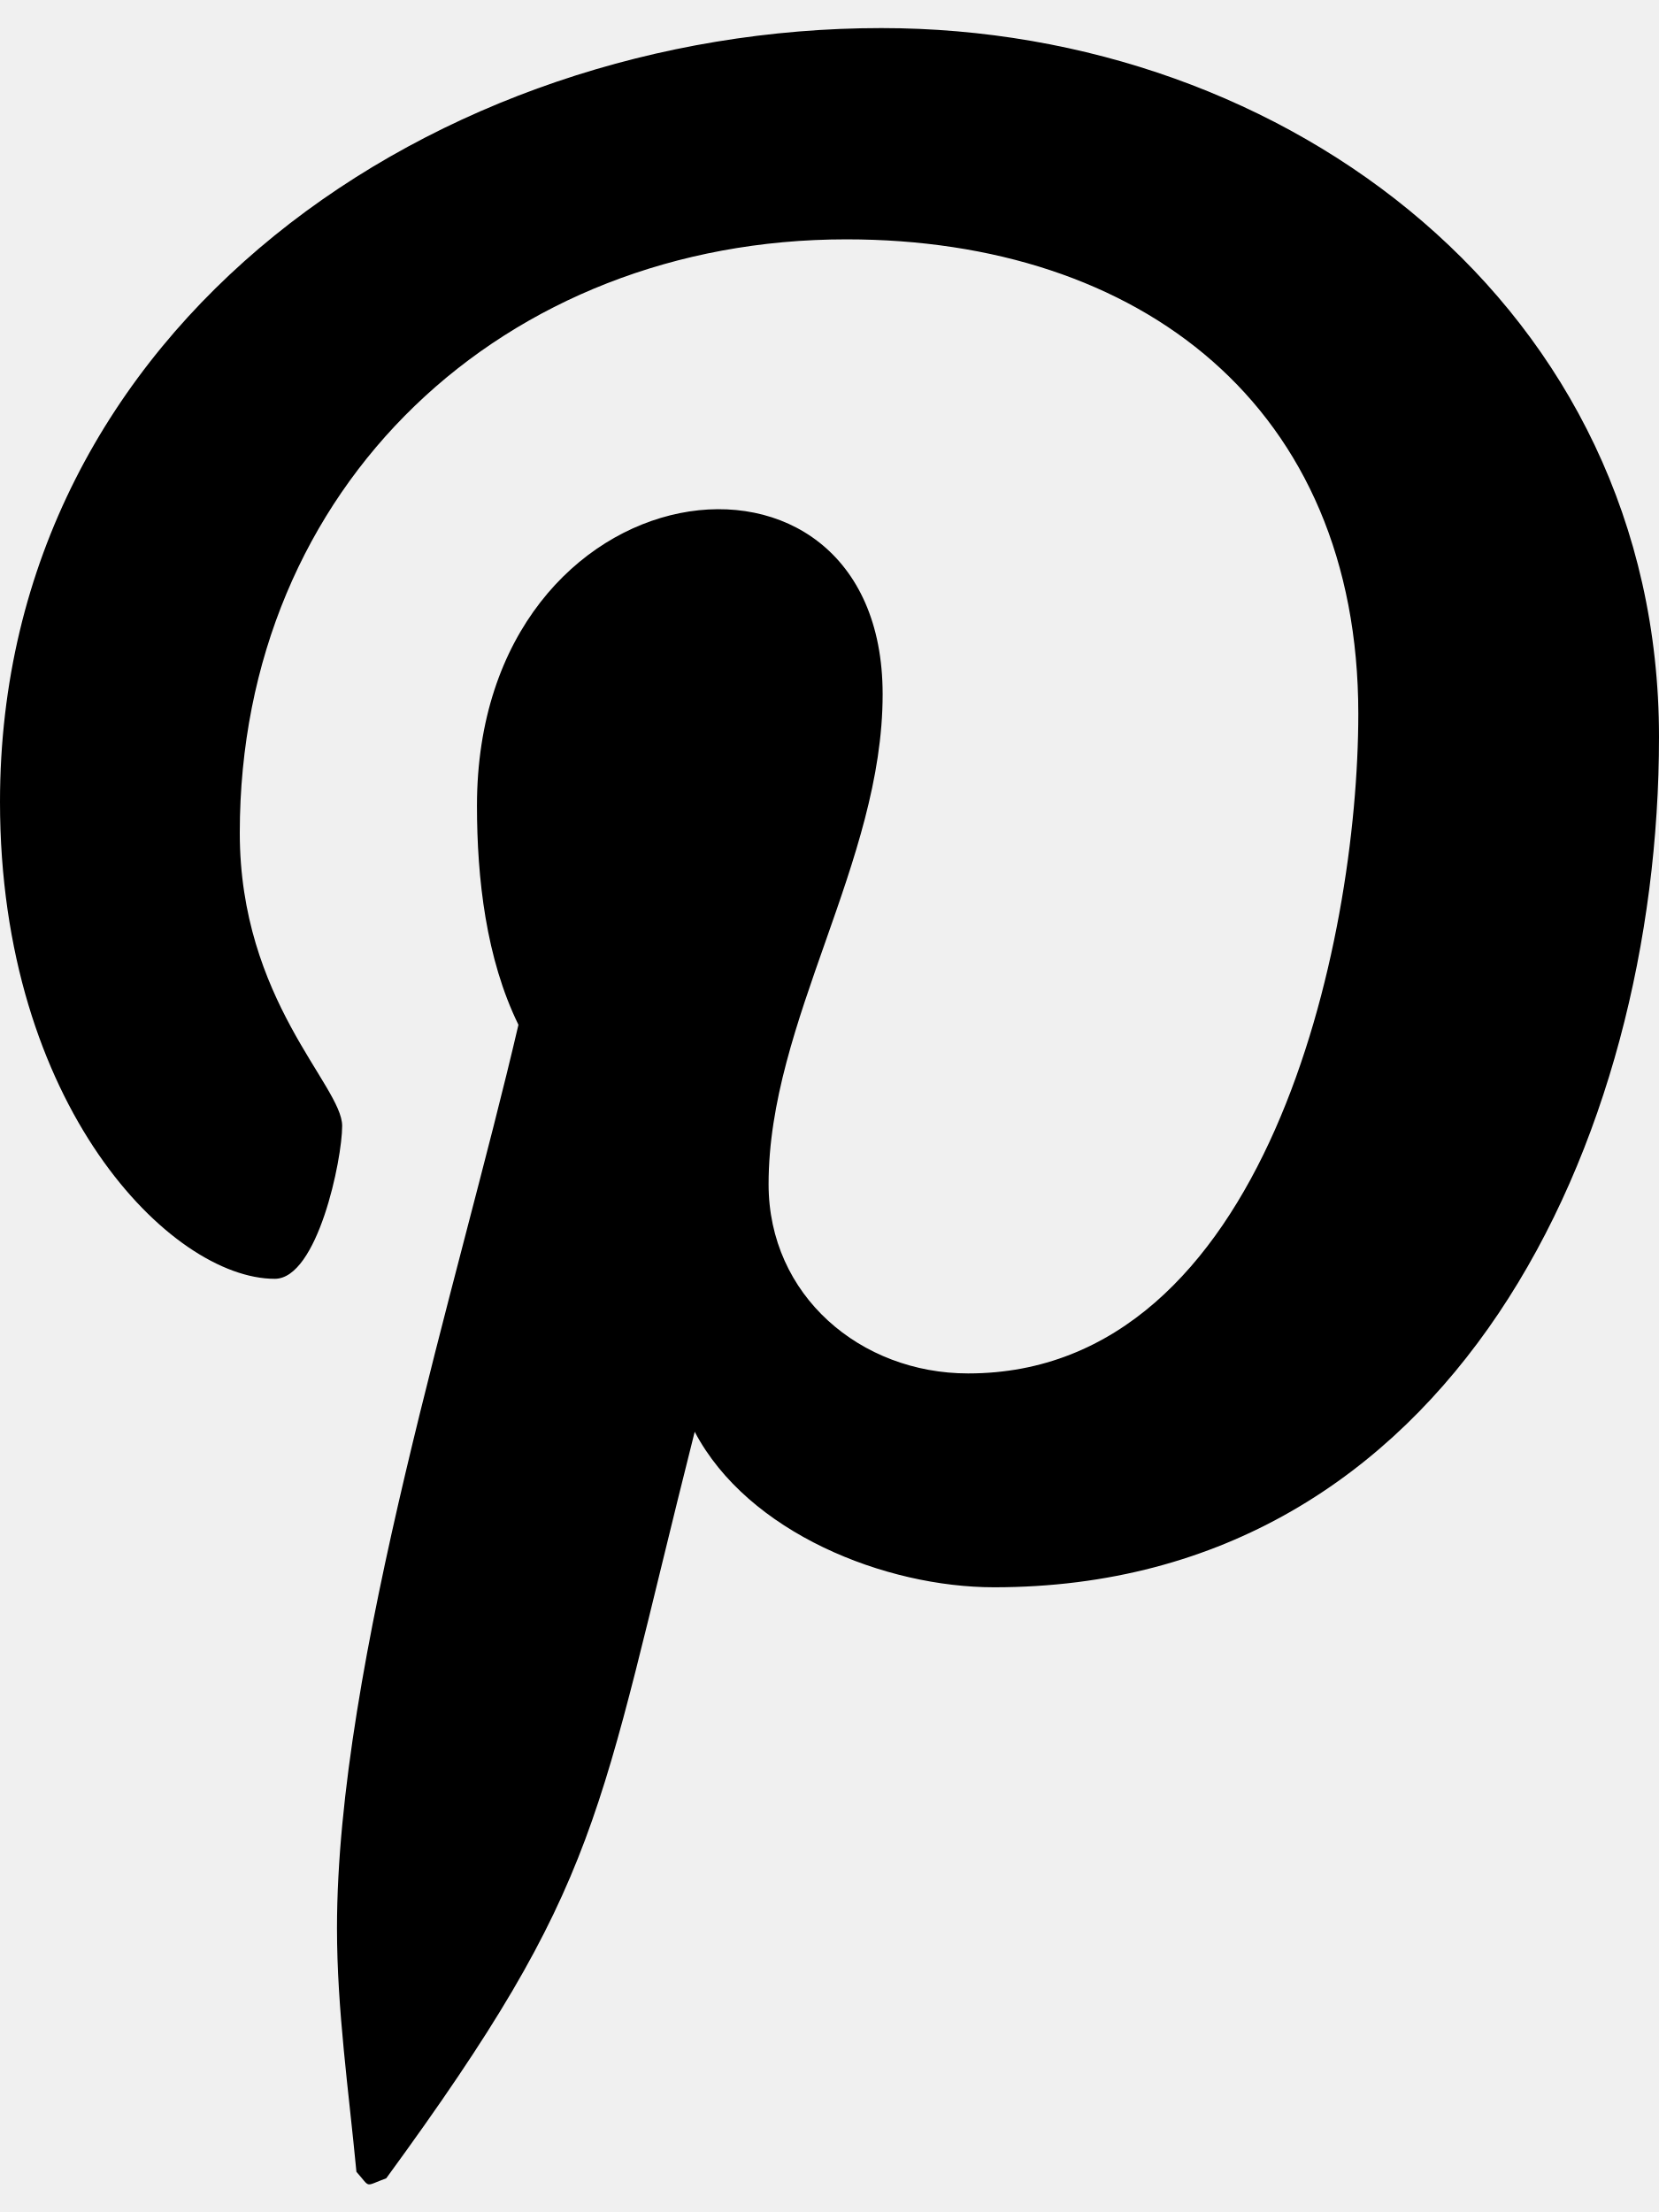
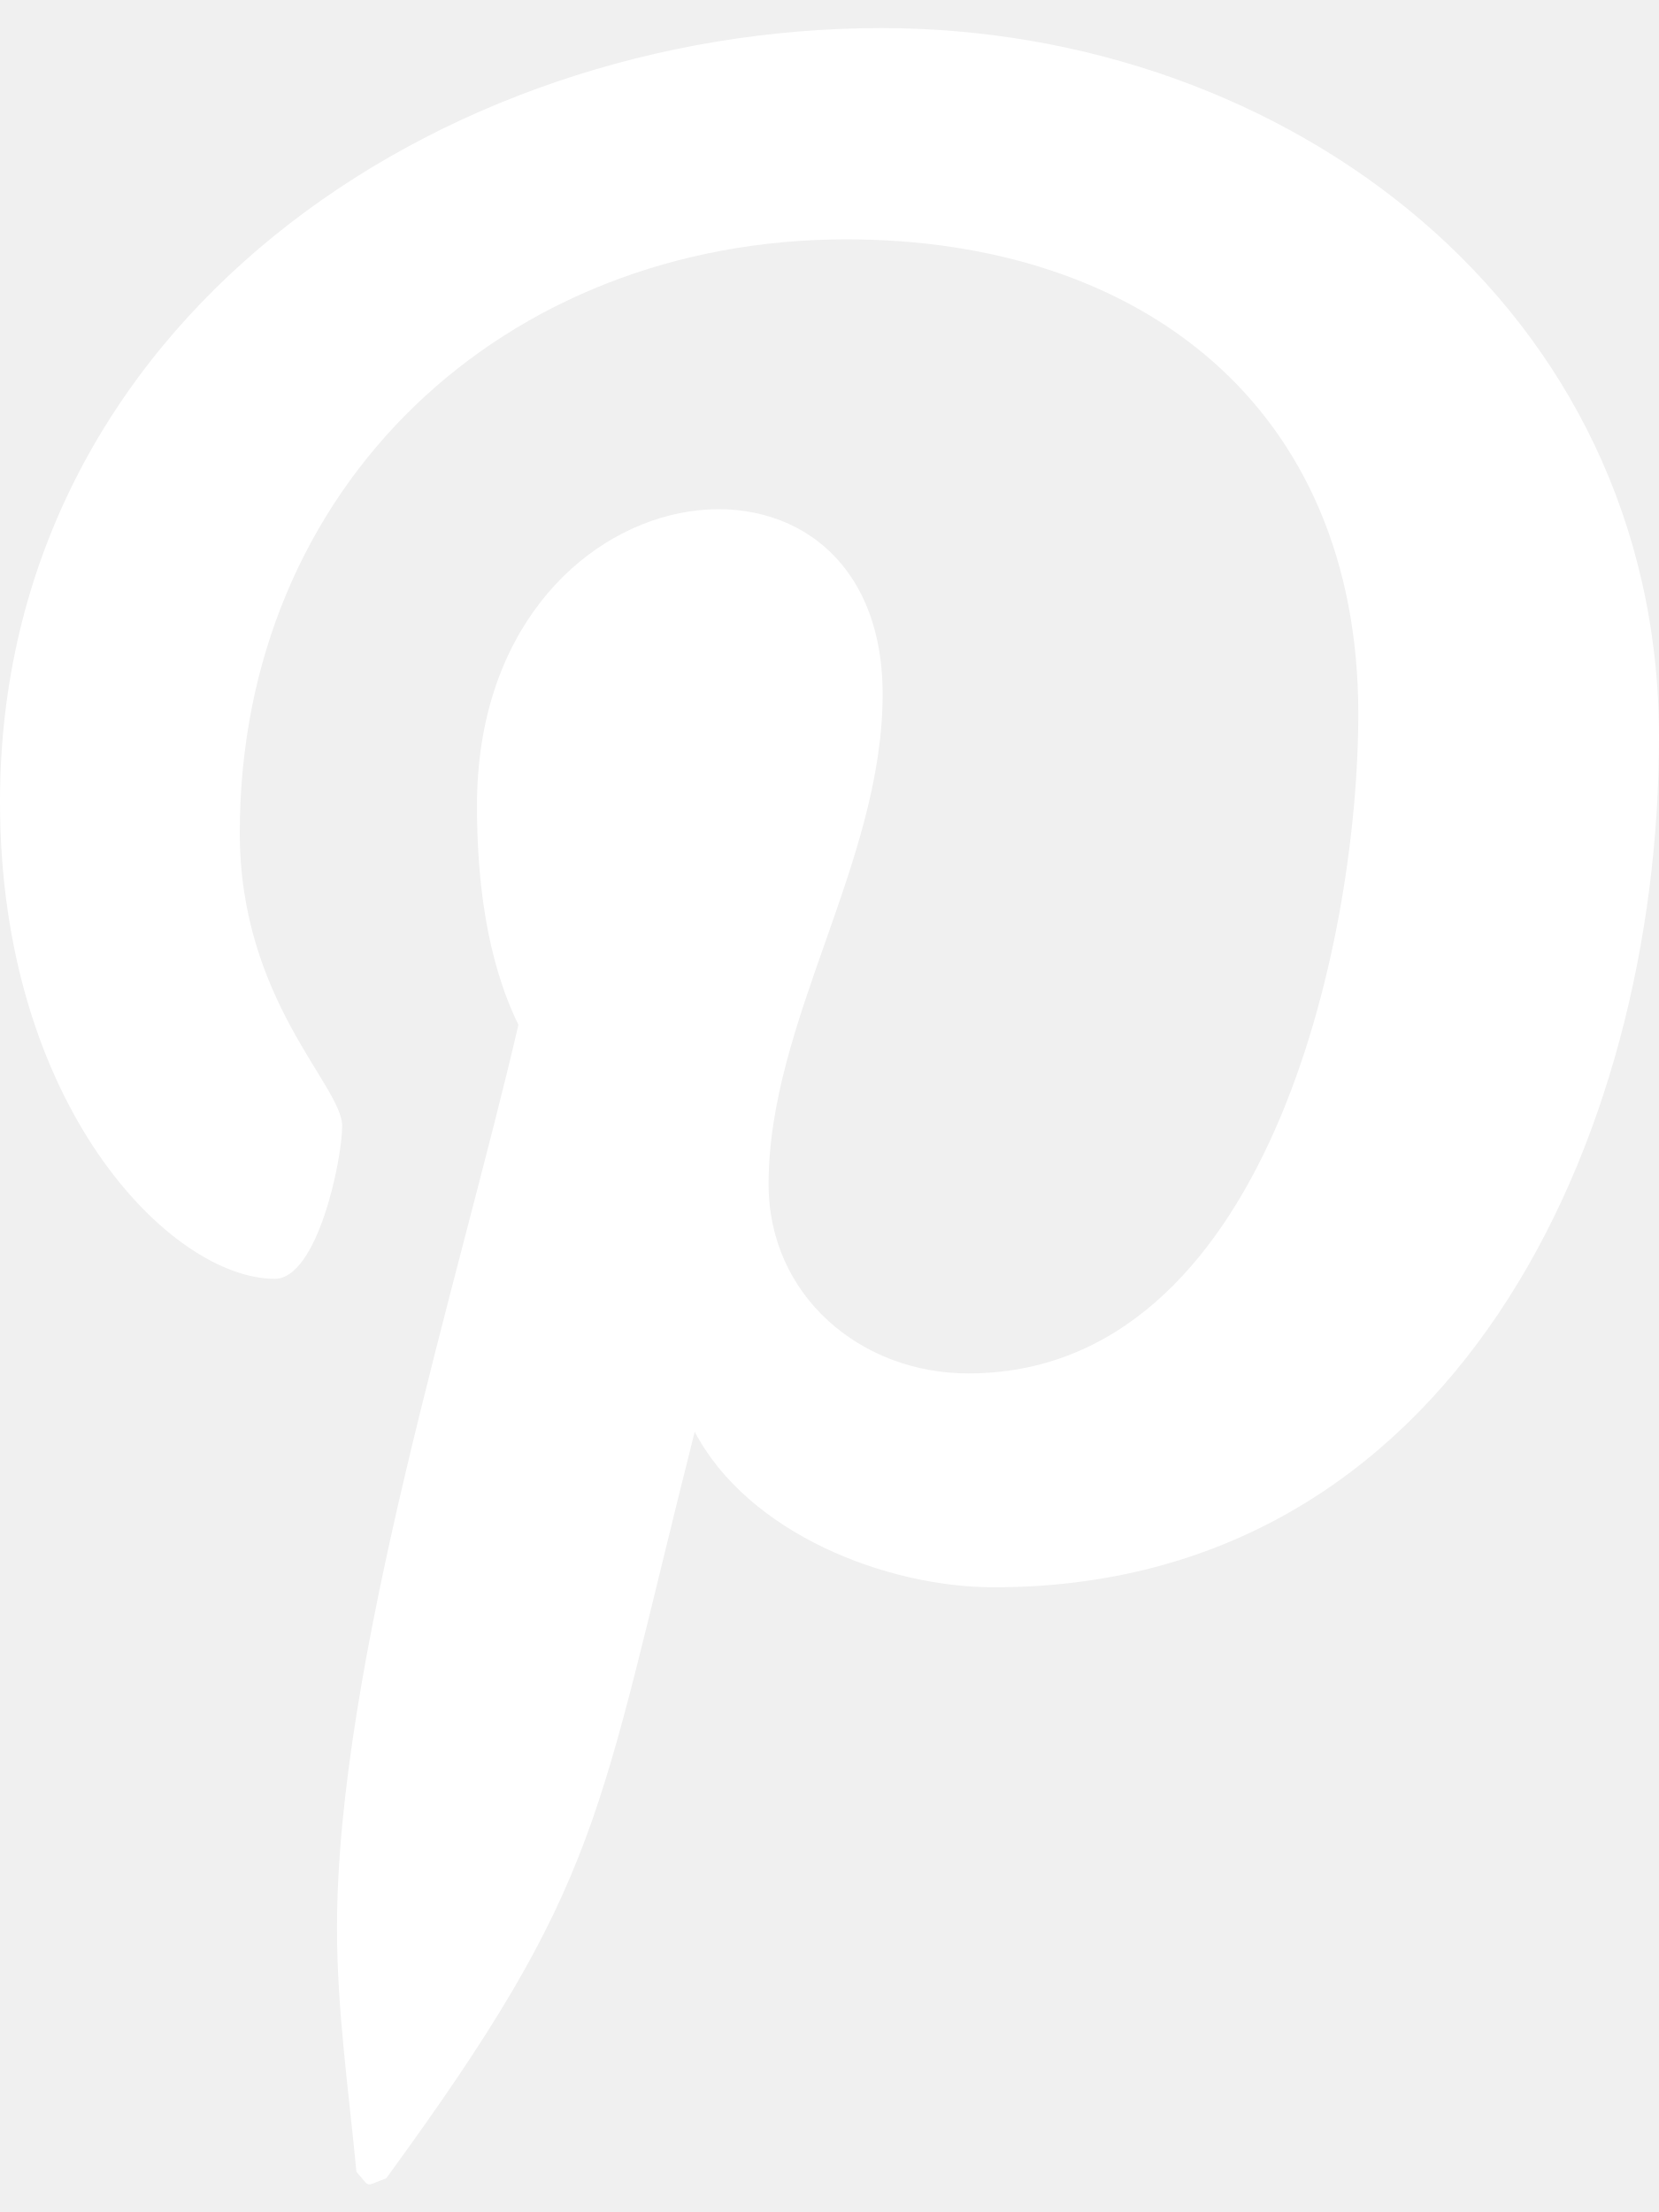
<svg xmlns="http://www.w3.org/2000/svg" aria-hidden="true" focusable="false" data-prefix="fab" data-icon="pinterest-p" class="svg-inline--fa fa-pinterest-p fa-w-12" role="img" viewBox="0 0 384 512">
-   <path fill="currentColor" d="M204 6.5C101.4 6.5 0 74.9 0 185.6 0 256 39.6 296 63.6 296c9.9 0 15.6-27.6 15.6-35.4 0-9.3-23.7-29.1-23.7-67.8 0-80.4 61.2-137.4 140.4-137.4 68.1 0 118.5 38.7 118.5 109.8 0 53.1-21.3 152.7-90.3 152.7-24.9 0-46.2-18-46.2-43.8 0-37.8 26.4-74.4 26.4-113.4 0-66.2-93.9-54.2-93.9 25.8 0 16.8 2.1 35.4 9.6 50.7-13.8 59.4-42 147.9-42 209.1 0 18.9 2.7 37.5 4.5 56.4 3.4 3.8 1.7 3.4 6.9 1.5 50.4-69 48.6-82.5 71.4-172.8 12.3 23.4 44.1 36 69.3 36 106.2 0 153.9-103.5 153.9-196.8C384 71.3 298.2 6.5 204 6.5z" />
+   <path fill="#fff" d="M204 6.5C101.4 6.5 0 74.9 0 185.6 0 256 39.6 296 63.6 296c9.9 0 15.6-27.6 15.6-35.4 0-9.3-23.7-29.1-23.7-67.8 0-80.4 61.2-137.4 140.4-137.4 68.1 0 118.5 38.7 118.5 109.8 0 53.1-21.3 152.7-90.3 152.7-24.9 0-46.2-18-46.2-43.8 0-37.8 26.4-74.4 26.4-113.4 0-66.2-93.9-54.2-93.9 25.8 0 16.8 2.1 35.4 9.6 50.7-13.8 59.4-42 147.9-42 209.1 0 18.9 2.7 37.5 4.5 56.4 3.4 3.8 1.7 3.4 6.9 1.5 50.4-69 48.6-82.5 71.4-172.8 12.3 23.4 44.1 36 69.3 36 106.2 0 153.9-103.5 153.9-196.8C384 71.3 298.2 6.5 204 6.5z" />
</svg>
